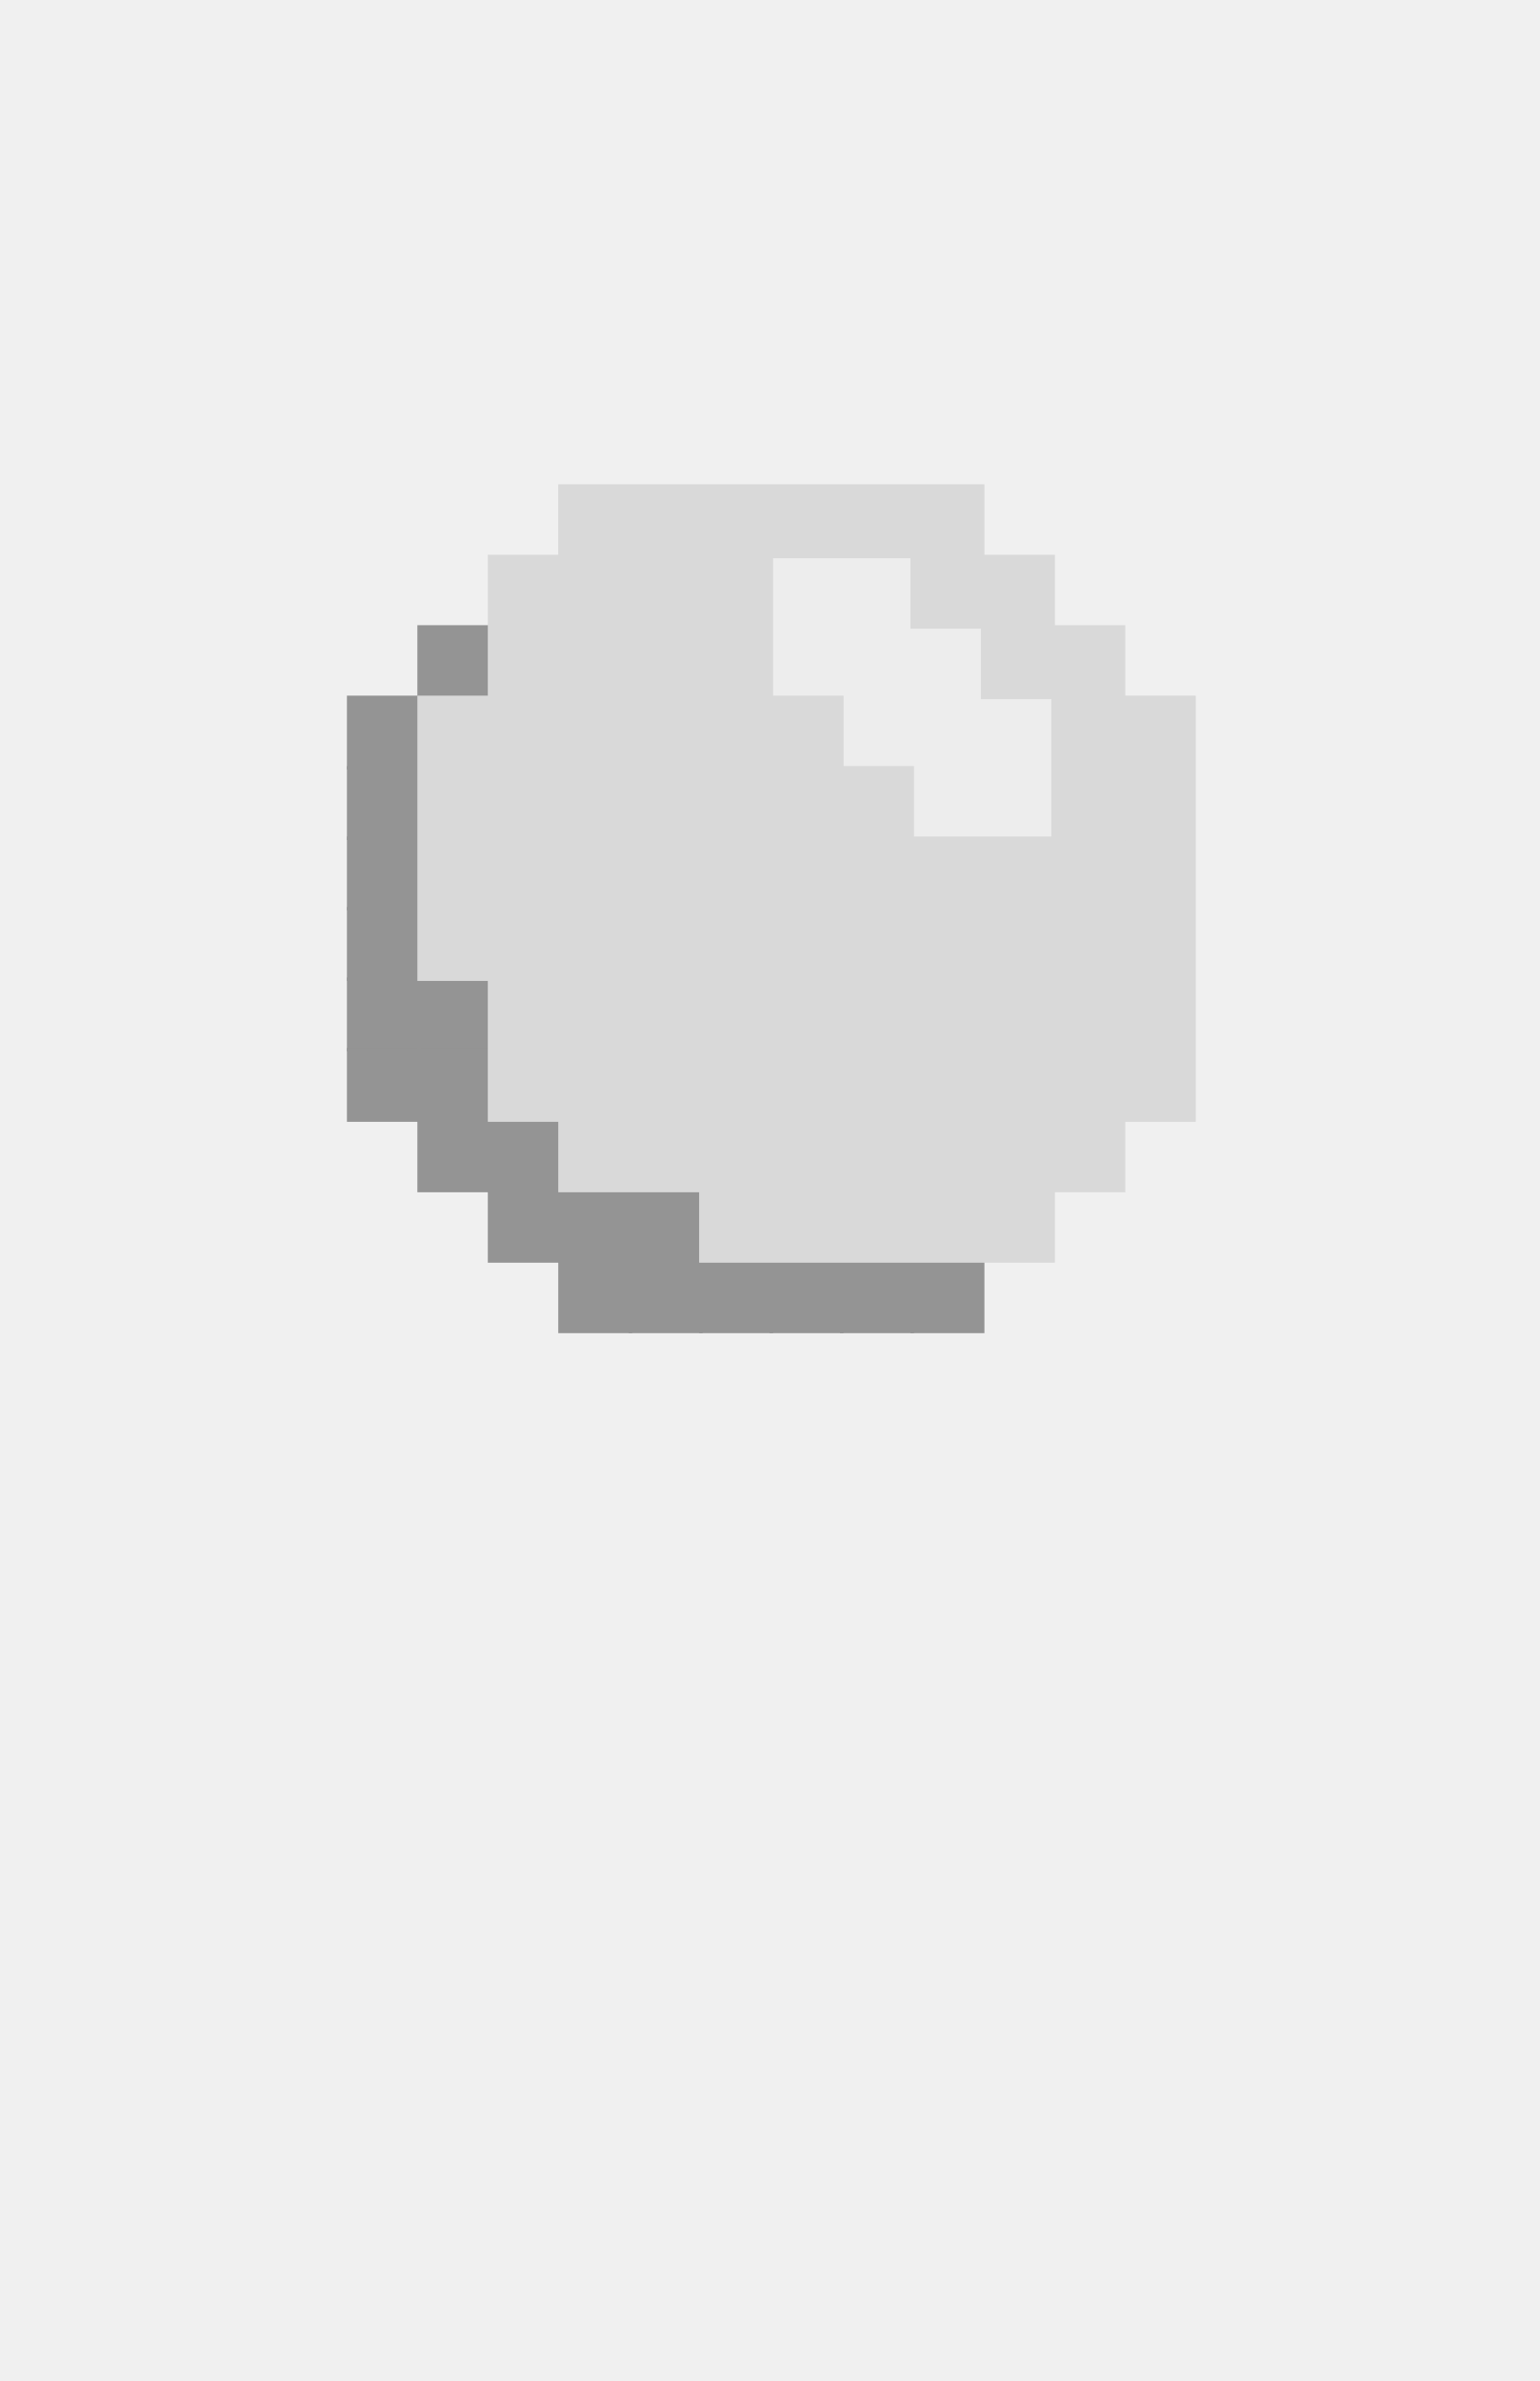
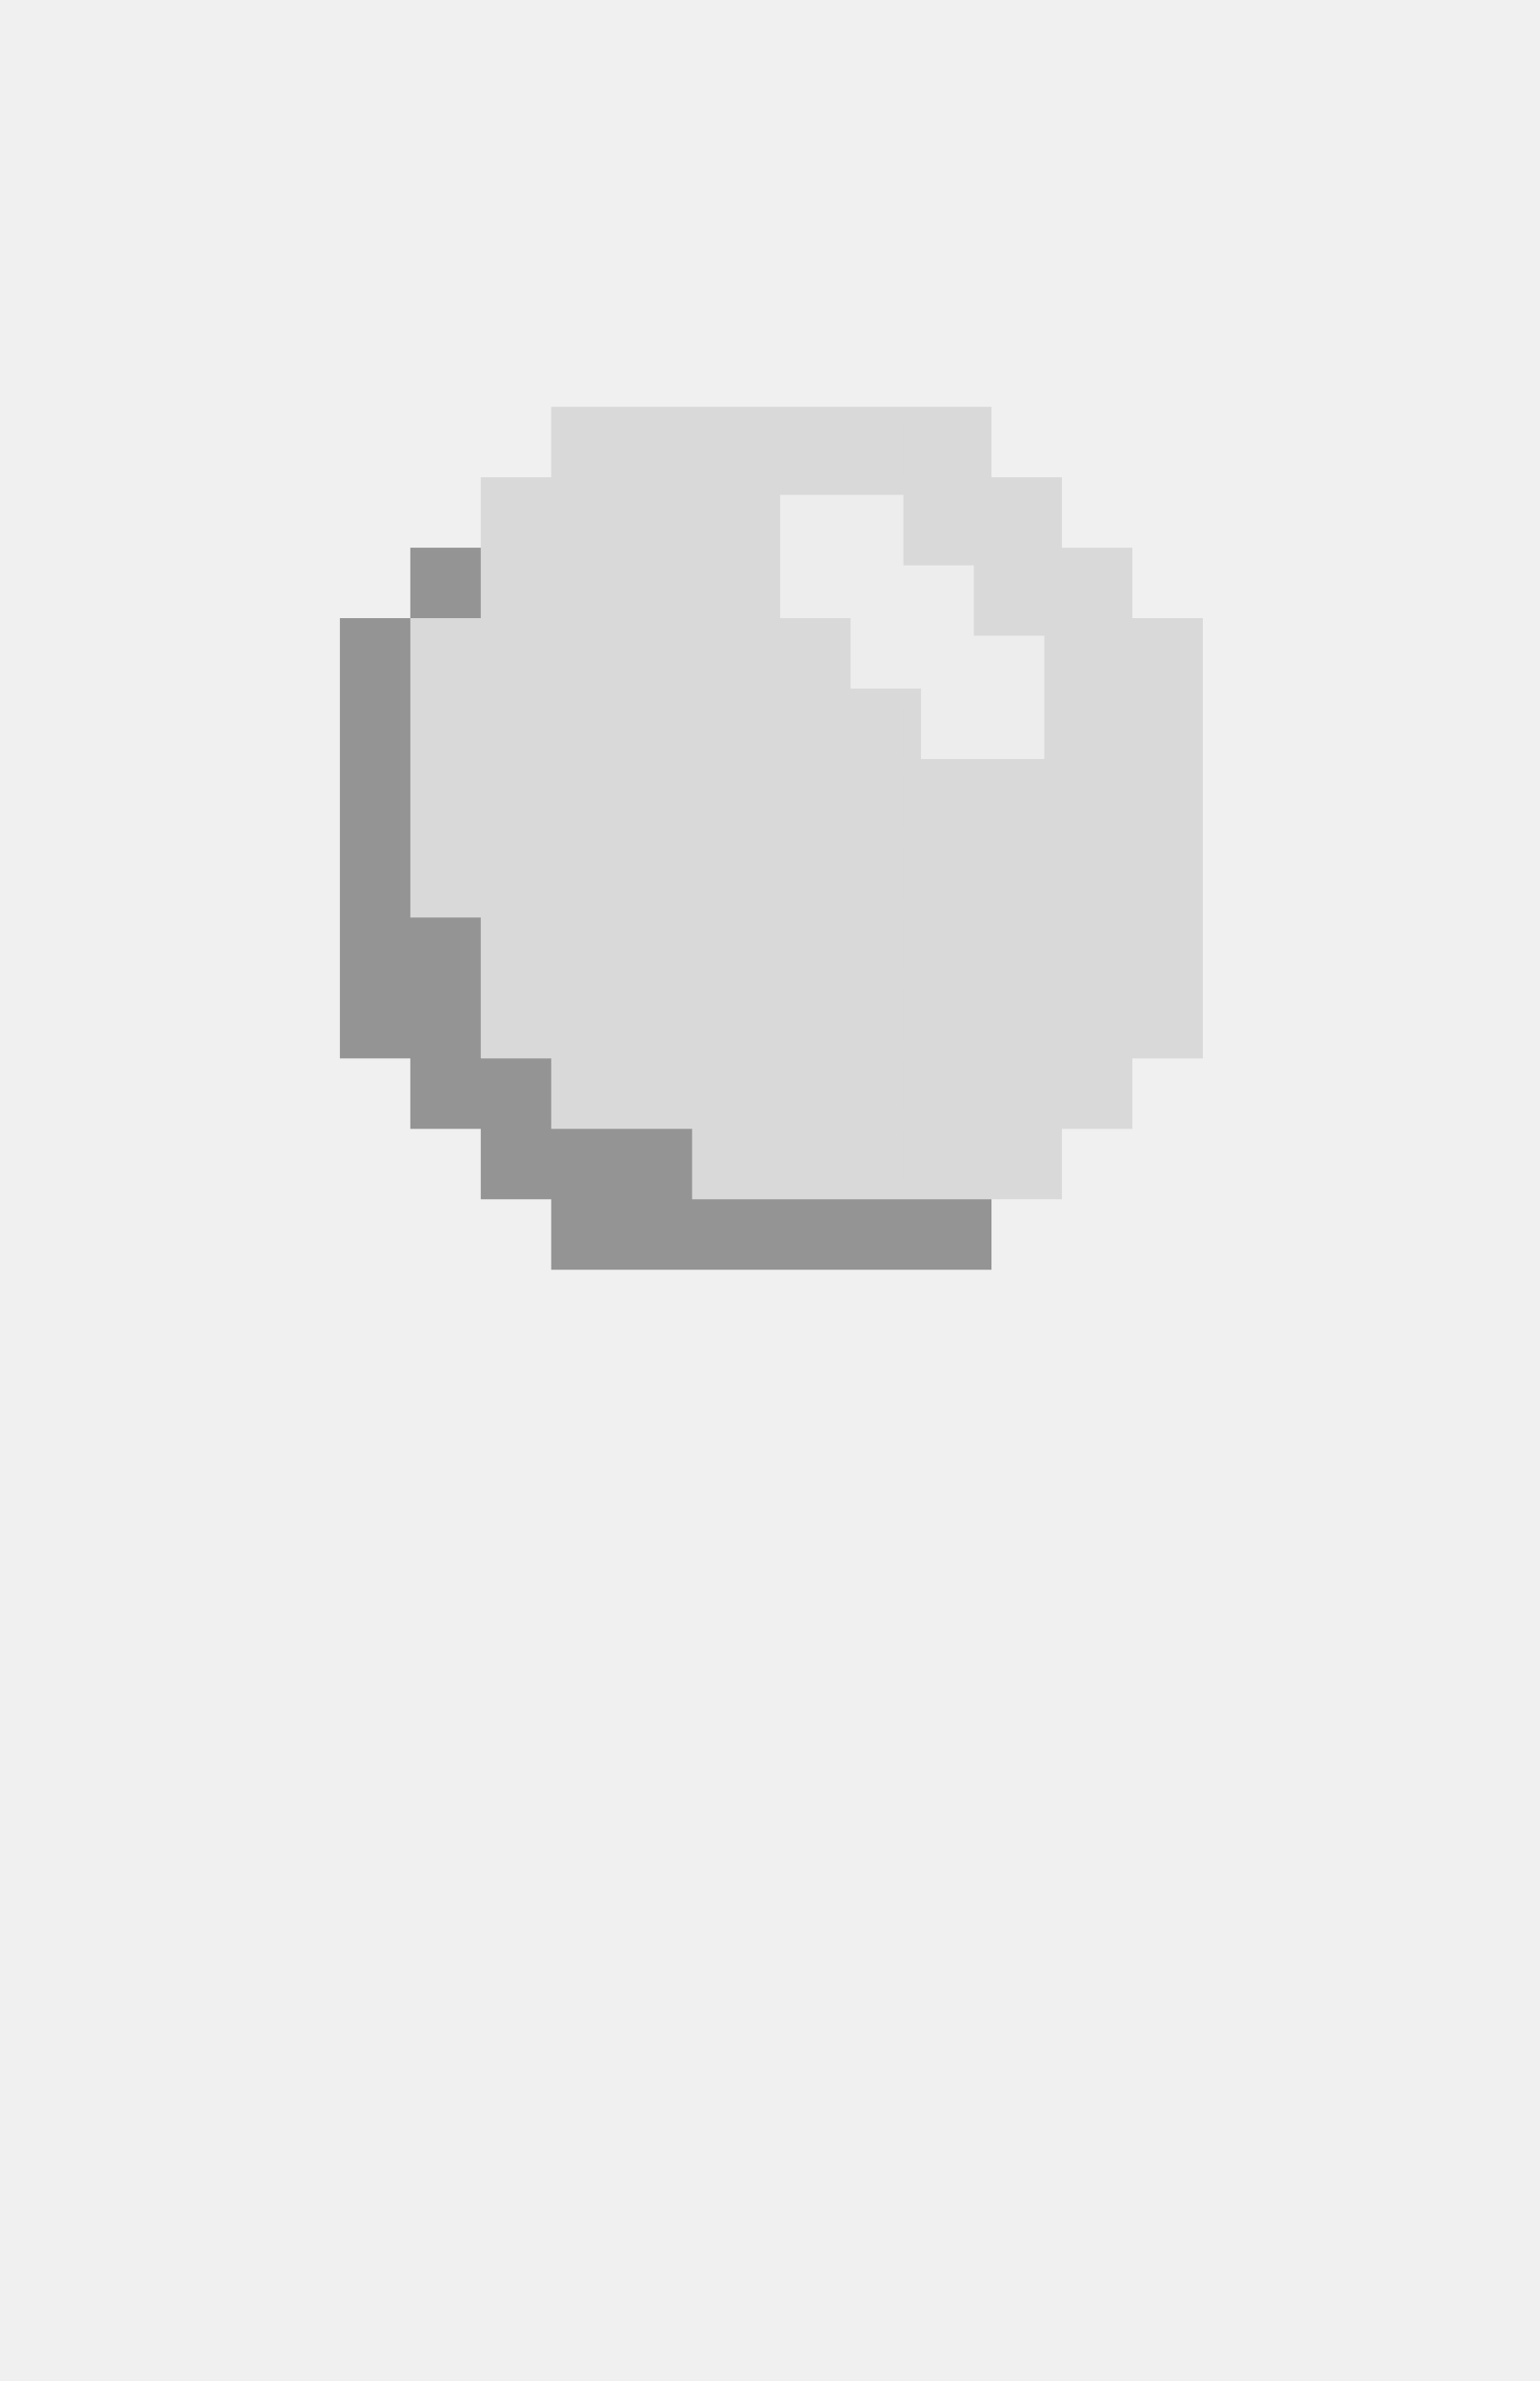
<svg xmlns="http://www.w3.org/2000/svg" width="437" height="676" viewBox="0 0 437 676" fill="none">
-   <path d="M259 158H279V178H259V158Z" fill="#D9D9D9" />
-   <path d="M259 158H279V178H259V158Z" fill="#D9D9D9" />
-   <path d="M259 158H279V178H259V158Z" fill="#D9D9D9" />
-   <path d="M179 178H199V198H179V178Z" fill="#D9D9D9" />
+   <path d="M239 138H259V158H239V138Z" fill="#EDEDED" />
+   <path d="M239 158H259V178H239V158Z" fill="#EDEDED" />
+   <path d="M259 178H279V198H259V178Z" fill="#EDEDED" />
+   <path d="M259 158H279V178H259V158Z" fill="#EDEDED" />
+   <path d="M279 178H299V198H279V178Z" fill="#EDEDED" />
+   <path d="M279 198H299V218H279V198Z" fill="#EDEDED" />
+   <path d="M259 198H279V218H259V198Z" fill="#EDEDED" />
+   <path d="M239 178H259V198H239V178Z" fill="#EDEDED" />
+   <path d="M219 158H239V178H219V158Z" fill="#EDEDED" />
+   <path d="M219 138H239V158H219V138Z" fill="#EDEDED" />
+   <path d="M239 138H259V158M239 138V158M239 138H219V158M259 158H239M259 158V178M259 158H279V178M239 158V178M239 158H219M259 178H239M259 178H279M259 178V198M239 178V198H259M239 178H219V158M279 178V198M279 178H299V198M279 198H259M279 198H299M279 198V218M259 198V218H279M299 198V218H279" stroke="#EDEDED" stroke-width="5" />
+   <path d="M119 158H139V178H119V158Z" fill="#949494" />
+   <path d="M99 178H119V198H99V178Z" fill="#949494" />
+   <path d="M99 238H119V258H99V238Z" fill="#949494" />
+   <path d="M99 258H119V278H99V258Z" fill="#949494" />
+   <path d="M99 278H119V298H99V278Z" fill="#949494" />
+   <path d="M199 338H219V358H199V338Z" fill="#949494" />
+   <path d="M259 338H279V358H259V338Z" fill="#949494" />
+   <path d="M239 338H259V358H239V338Z" fill="#949494" />
+   <path d="M219 338H239V358H219V338Z" fill="#949494" />
+   <path d="M179 318H199V338H179V318Z" fill="#949494" />
+   <path d="M179 338H199V358H179V338Z" fill="#949494" />
+   <path d="M159 318H179V338H159V318Z" fill="#949494" />
+   <path d="M159 338H179V358H159V338Z" fill="#949494" />
+   <path d="M139 298H159V318H139V298Z" fill="#949494" />
+   <path d="M139 318H159V338H139V318Z" fill="#949494" />
+   <path d="M119 278H139V298H119V278Z" fill="#949494" />
+   <path d="M119 298H139V318H119V298Z" fill="#949494" />
+   <path d="M119 258H139V278H119V258Z" fill="#949494" />
+   <path d="M99 218H119V238H99V218Z" fill="#949494" />
+   <path d="M99 198H119V218H99V198Z" fill="#949494" />
+   <path d="M119 178H139V158H119V178ZM119 178H99V198M119 178V198M119 198H99M119 198V218M99 198V218M99 238H119M99 238V258M99 238V218M119 238V258M119 238V218M119 258H99M119 258V278M119 258H139V278M99 258V278M119 278H99M119 278V298M119 278H139M99 278V298H119M119 298H139M119 298V318H139M199 338H219M199 338V358M199 338V318H179M199 338H179M219 338V358M219 338H239M219 358H199M219 358H239M199 358H179M259 338H279V358H259M259 338V358M259 338H239M259 358H239M239 338V358M179 318V338M179 318H159M179 338V358M179 338H159M179 358H159V338M159 318V338M159 318V298H139M159 318H139M159 338H139V318M139 298V318M139 298V278M99 218H119" stroke="#949494" stroke-width="5" />
+   <path d="M139 138H159V158H139V138Z" fill="#D9D9D9" />
+   <path d="M179 118H199V138H179V118Z" fill="#D9D9D9" />
+   <path d="M179 138H199V158H179V138Z" fill="#D9D9D9" />
+   <path d="M199 118H219V138H199V118Z" fill="#D9D9D9" />
+   <path d="M239 118H259V138H239V118Z" fill="#D9D9D9" />
+   <path d="M259 118H279V138H259V118Z" fill="#D9D9D9" />
+   <path d="M259 138H279V158H259V138Z" fill="#D9D9D9" />
+   <path d="M279 138H299V158H279V138Z" fill="#D9D9D9" />
+   <path d="M279 158H299V178H279V158Z" fill="#D9D9D9" />
+   <path d="M299 158H319V178H299V158Z" fill="#D9D9D9" />
+   <path d="M299 218H319V238H299V218Z" fill="#D9D9D9" />
  <path d="M299 198H319V218H299V198Z" fill="#D9D9D9" />
+   <path d="M299 238H319V258H299V238Z" fill="#D9D9D9" />
  <path d="M299 278H319V298H299V278Z" fill="#D9D9D9" />
-   <path d="M179 218H199V238H179V218Z" fill="#D9D9D9" />
-   <path d="M239 158H259V178H239V158Z" fill="white" />
-   <path d="M239 158H259V178H239V158Z" fill="white" />
-   <path d="M239 158H259V178H239V158Z" fill="white" />
-   <path d="M239 158H259V178H239V158Z" fill="#EDEDED" />
-   <path d="M239 158H259V178H239V158Z" stroke="#EDEDED" />
-   <path d="M239 178H259V198H239V178Z" fill="white" />
-   <path d="M239 178H259V198H239V178Z" fill="white" />
-   <path d="M239 178H259V198H239V178Z" fill="white" />
-   <path d="M239 178H259V198H239V178Z" fill="#EDEDED" />
-   <path d="M239 178H259V198H239V178Z" stroke="#EDEDED" />
-   <path d="M259 198H279V218H259V198Z" fill="white" />
-   <path d="M259 198H279V218H259V198Z" fill="white" />
-   <path d="M259 198H279V218H259V198Z" fill="white" />
-   <path d="M259 198H279V218H259V198Z" fill="#EDEDED" />
-   <path d="M259 198H279V218H259V198Z" stroke="#EDEDED" />
-   <path d="M259 178H279V198H259V178Z" fill="white" />
-   <path d="M259 178H279V198H259V178Z" fill="white" />
-   <path d="M259 178H279V198H259V178Z" fill="white" />
-   <path d="M259 178H279V198H259V178Z" fill="#EDEDED" />
-   <path d="M259 178H279V198H259V178Z" stroke="#EDEDED" />
-   <path d="M279 198H299V218H279V198Z" fill="white" />
-   <path d="M279 198H299V218H279V198Z" fill="white" />
-   <path d="M279 198H299V218H279V198Z" fill="white" />
-   <path d="M279 198H299V218H279V198Z" fill="#EDEDED" />
-   <path d="M279 198H299V218H279V198Z" stroke="#EDEDED" />
-   <path d="M279 218H299V238H279V218Z" fill="white" />
-   <path d="M279 218H299V238H279V218Z" fill="white" />
-   <path d="M279 218H299V238H279V218Z" fill="white" />
-   <path d="M279 218H299V238H279V218Z" fill="#EDEDED" />
-   <path d="M279 218H299V238H279V218Z" stroke="#EDEDED" />
-   <path d="M259 218H279V238H259V218Z" fill="white" />
-   <path d="M259 218H279V238H259V218Z" fill="white" />
-   <path d="M259 218H279V238H259V218Z" fill="white" />
-   <path d="M259 218H279V238H259V218Z" fill="#EDEDED" />
-   <path d="M259 218H279V238H259V218Z" stroke="#EDEDED" />
-   <path d="M239 198H259V218H239V198Z" fill="white" />
-   <path d="M239 198H259V218H239V198Z" fill="white" />
-   <path d="M239 198H259V218H239V198Z" fill="white" />
-   <path d="M239 198H259V218H239V198Z" fill="#EDEDED" />
-   <path d="M239 198H259V218H239V198Z" stroke="#EDEDED" />
-   <path d="M219 178H239V198H219V178Z" fill="white" />
-   <path d="M219 178H239V198H219V178Z" fill="white" />
-   <path d="M219 178H239V198H219V178Z" fill="white" />
-   <path d="M219 178H239V198H219V178Z" fill="#EDEDED" />
-   <path d="M219 178H239V198H219V178Z" stroke="#EDEDED" />
-   <path d="M219 158H239V178H219V158Z" fill="white" />
-   <path d="M219 158H239V178H219V158Z" fill="white" />
-   <path d="M219 158H239V178H219V158Z" fill="white" />
-   <path d="M219 158H239V178H219V158Z" fill="#EDEDED" />
-   <path d="M219 158H239V178H219V158Z" stroke="#EDEDED" />
+   <path d="M299 178H319V198H299V178Z" fill="#D9D9D9" />
+   <path d="M299 258H319V278H299V258Z" fill="#D9D9D9" />
+   <path d="M319 218H339V238H319V218Z" fill="#D9D9D9" />
+   <path d="M319 198H339V218H319V198Z" fill="#D9D9D9" />
+   <path d="M319 238H339V258H319V238Z" fill="#D9D9D9" />
+   <path d="M319 178H339V198H319V178Z" fill="#D9D9D9" />
+   <path d="M319 258H339V278H319V258Z" fill="#D9D9D9" />
+   <path d="M279 238H299V258H279V238Z" fill="#D9D9D9" />
+   <path d="M279 218H299V238H279V218Z" fill="#D9D9D9" />
+   <path d="M279 258H299V278H279V258Z" fill="#D9D9D9" />
+   <path d="M279 298H299V318H279V298Z" fill="#D9D9D9" />
+   <path d="M259 318H279V338H259V318Z" fill="#D9D9D9" />
+   <path d="M319 278H339V298H319V278Z" fill="#D9D9D9" />
+   <path d="M299 298H319V318H299V298Z" fill="#D9D9D9" />
+   <path d="M279 318H299V338H279V318Z" fill="#D9D9D9" />
+   <path d="M159 298H179V318H159V298Z" fill="#D9D9D9" />
+   <path d="M199 318H219V338H199V318Z" fill="#D9D9D9" />
  <path d="M159 258H179V278H159V258Z" fill="#D9D9D9" />
-   <path d="M119 178H139V198H119V178Z" fill="#949494" stroke="#949494" />
-   <path d="M99 198H119V218H99V198Z" fill="#949494" />
-   <path d="M119 198H139V218H119V198Z" fill="#D9D9D9" />
-   <path d="M99 198H119V218H99V198Z" fill="#949494" stroke="#949494" />
-   <path d="M99 258H119V278H99V258Z" fill="#949494" stroke="#949494" />
-   <path d="M99 278H119V298H99V278Z" fill="#949494" stroke="#949494" />
-   <path d="M99 298H119V318H99V298Z" fill="#949494" stroke="#949494" />
-   <path d="M199 358H219V378H199V358Z" fill="#949494" stroke="#949494" />
-   <path d="M259 358H279V378H259V358Z" fill="#949494" stroke="#949494" />
-   <path d="M239 358H259V378H239V358Z" fill="#949494" stroke="#949494" />
-   <path d="M219 358H239V378H219V358Z" fill="#949494" stroke="#949494" />
-   <path d="M179 338H199V358H179V338Z" fill="#949494" stroke="#949494" />
-   <path d="M179 358H199V378H179V358Z" fill="#949494" stroke="#949494" />
-   <path d="M159 338H179V358H159V338Z" fill="#949494" stroke="#949494" />
-   <path d="M159 358H179V378H159V358Z" fill="#949494" stroke="#949494" />
-   <path d="M139 318H159V338H139V318Z" fill="#949494" stroke="#949494" />
-   <path d="M139 338H159V358H139V338Z" fill="#949494" stroke="#949494" />
-   <path d="M119 298H139V318H119V298Z" fill="#949494" stroke="#949494" />
-   <path d="M119 318H139V338H119V318Z" fill="#949494" stroke="#949494" />
-   <path d="M119 278H139V298H119V278Z" fill="#949494" stroke="#949494" />
-   <path d="M99 238H119V258H99V238Z" fill="#949494" stroke="#949494" />
-   <path d="M99 218H119V238H99V218Z" fill="#949494" stroke="#949494" />
-   <path d="M179 198H199V218H179V198Z" fill="#D9D9D9" />
-   <path d="M219 198H239V218H219V198Z" fill="#D9D9D9" />
-   <path d="M219 218H239V238H219V218Z" fill="#D9D9D9" />
-   <path d="M219 258H239V278H219V258Z" fill="#D9D9D9" />
-   <path d="M219 238H239V258H219V238Z" fill="#D9D9D9" />
-   <path d="M219 198H239V218H219V198Z" fill="#D9D9D9" />
-   <path d="M219 218H239V238H219V218Z" fill="#D9D9D9" />
-   <path d="M219 258H239V278H219V258Z" fill="#D9D9D9" />
-   <path d="M219 238H239V258H219V238Z" fill="#D9D9D9" />
-   <path d="M139 158H159V178H139V158Z" fill="#D9D9D9" />
-   <path d="M179 138H199V158H179V138Z" fill="#D9D9D9" />
-   <path d="M179 158H199V178H179V158Z" fill="#D9D9D9" />
-   <path d="M199 138H219V158H199V138Z" fill="#D9D9D9" />
-   <path d="M239 138H259V158H239V138Z" fill="#D9D9D9" />
-   <path d="M259 138H279V158H259V138Z" fill="#D9D9D9" />
-   <path d="M259 158H279V178H259V158Z" fill="#D9D9D9" />
-   <path d="M279 158H299V178H279V158Z" fill="#D9D9D9" />
-   <path d="M279 178H299V198H279V178Z" fill="#D9D9D9" />
-   <path d="M299 178H319V198H299V178Z" fill="#D9D9D9" />
-   <path d="M299 238H319V258H299V238Z" fill="#D9D9D9" />
-   <path d="M299 218H319V238H299V218Z" fill="#D9D9D9" />
-   <path d="M299 258H319V278H299V258Z" fill="#D9D9D9" />
-   <path d="M299 298H319V318H299V298Z" fill="#D9D9D9" />
-   <path d="M299 198H319V218H299V198Z" fill="#D9D9D9" />
-   <path d="M299 278H319V298H299V278Z" fill="#D9D9D9" />
-   <path d="M319 238H339V258H319V238Z" fill="#D9D9D9" />
-   <path d="M319 218H339V238H319V218Z" fill="#D9D9D9" />
-   <path d="M319 258H339V278H319V258Z" fill="#D9D9D9" />
-   <path d="M319 198H339V218H319V198Z" fill="#D9D9D9" />
-   <path d="M319 278H339V298H319V278Z" fill="#D9D9D9" />
-   <path d="M279 258H299V278H279V258Z" fill="#D9D9D9" />
-   <path d="M279 238H299V258H279V238Z" fill="#D9D9D9" />
-   <path d="M279 278H299V298H279V278Z" fill="#D9D9D9" />
-   <path d="M279 318H299V338H279V318Z" fill="#D9D9D9" />
-   <path d="M259 338H279V358H259V338Z" fill="#D9D9D9" />
-   <path d="M319 298H339V318H319V298Z" fill="#D9D9D9" />
-   <path d="M299 318H319V338H299V318Z" fill="#D9D9D9" />
-   <path d="M279 338H299V358H279V338Z" fill="#D9D9D9" />
-   <path d="M159 318H179V338H159V318Z" fill="#D9D9D9" />
-   <path d="M199 338H219V358H199V338Z" fill="#D9D9D9" />
-   <path d="M159 278H179V298H159V278Z" fill="#D9D9D9" />
-   <path d="M139 278H159V298H139V278Z" fill="#D9D9D9" />
-   <path d="M159 258H179V278H159V258Z" fill="#D9D9D9" />
-   <path d="M139 238H159V258H139V238Z" fill="#D9D9D9" />
+   <path d="M139 258H159V278H139V258Z" fill="#D9D9D9" />
+   <path d="M159 238H179V258H159V238Z" fill="#D9D9D9" />
  <path d="M139 218H159V238H139V218Z" fill="#D9D9D9" />
-   <path d="M159 218H179V238H159V218Z" fill="#D9D9D9" />
  <path d="M139 198H159V218H139V198Z" fill="#D9D9D9" />
  <path d="M159 198H179V218H159V198Z" fill="#D9D9D9" />
  <path d="M139 178H159V198H139V178Z" fill="#D9D9D9" />
-   <path d="M159 238H179V258H159V238Z" fill="#D9D9D9" />
  <path d="M159 178H179V198H159V178Z" fill="#D9D9D9" />
-   <path d="M119 198H139V218H119V198Z" fill="#D9D9D9" />
-   <path d="M119 258H139V278H119V258Z" fill="#D9D9D9" />
+   <path d="M139 158H159V178H139V158Z" fill="#D9D9D9" />
+   <path d="M159 218H179V238H159V218Z" fill="#D9D9D9" />
+   <path d="M159 158H179V178H159V158Z" fill="#D9D9D9" />
+   <path d="M119 178H139V198H119V178Z" fill="#D9D9D9" />
  <path d="M119 238H139V258H119V238Z" fill="#D9D9D9" />
  <path d="M119 218H139V238H119V218Z" fill="#D9D9D9" />
-   <path d="M139 258H159V278H139V258Z" fill="#D9D9D9" />
-   <path d="M159 298H179V318H159V298Z" fill="#D9D9D9" />
-   <path d="M139 298H159V318H139V298Z" fill="#D9D9D9" />
+   <path d="M119 198H139V218H119V198Z" fill="#D9D9D9" />
+   <path d="M139 238H159V258H139V238Z" fill="#D9D9D9" />
+   <path d="M159 278H179V298H159V278Z" fill="#D9D9D9" />
+   <path d="M139 278H159V298H139V278Z" fill="#D9D9D9" />
+   <path d="M179 278H199V298H179V278Z" fill="#D9D9D9" />
  <path d="M179 298H199V318H179V298Z" fill="#D9D9D9" />
-   <path d="M179 318H199V338H179V318Z" fill="#D9D9D9" />
-   <path d="M199 318H219V338H199V318Z" fill="#D9D9D9" />
-   <path d="M219 338H239V358H219V338Z" fill="#D9D9D9" />
-   <path d="M239 338H259V358H239V338Z" fill="#D9D9D9" />
-   <path d="M279 298H299V318H279V298Z" fill="#D9D9D9" />
+   <path d="M199 298H219V318H199V298Z" fill="#D9D9D9" />
+   <path d="M219 318H239V338H219V318Z" fill="#D9D9D9" />
+   <path d="M239 318H259V338H239V318Z" fill="#D9D9D9" />
+   <path d="M279 278H299V298H279V278Z" fill="#D9D9D9" />
+   <path d="M179 158H199V178H179V158Z" fill="#D9D9D9" />
+   <path d="M179 198H199V218H179V198Z" fill="#D9D9D9" />
  <path d="M179 178H199V198H179V178Z" fill="#D9D9D9" />
  <path d="M179 218H199V238H179V218Z" fill="#D9D9D9" />
-   <path d="M179 198H199V218H179V198Z" fill="#D9D9D9" />
+   <path d="M179 258H199V278H179V258Z" fill="#D9D9D9" />
  <path d="M179 238H199V258H179V238Z" fill="#D9D9D9" />
-   <path d="M179 278H199V298H179V278Z" fill="#D9D9D9" />
-   <path d="M179 258H199V278H179V258Z" fill="#D9D9D9" />
+   <path d="M199 158H219V178H199V158Z" fill="#D9D9D9" />
  <path d="M199 178H219V198H199V178Z" fill="#D9D9D9" />
+   <path d="M199 218H219V238H199V218Z" fill="#D9D9D9" />
  <path d="M199 198H219V218H199V198Z" fill="#D9D9D9" />
  <path d="M199 238H219V258H199V238Z" fill="#D9D9D9" />
-   <path d="M199 218H219V238H199V218Z" fill="#D9D9D9" />
+   <path d="M199 278H219V298H199V278Z" fill="#D9D9D9" />
  <path d="M199 258H219V278H199V258Z" fill="#D9D9D9" />
-   <path d="M199 298H219V318H199V298Z" fill="#D9D9D9" />
-   <path d="M199 278H219V298H199V278Z" fill="#D9D9D9" />
+   <path d="M219 178H239V198H219V178Z" fill="#D9D9D9" />
  <path d="M219 198H239V218H219V198Z" fill="#D9D9D9" />
+   <path d="M219 238H239V258H219V238Z" fill="#D9D9D9" />
  <path d="M219 218H239V238H219V218Z" fill="#D9D9D9" />
  <path d="M219 258H239V278H219V258Z" fill="#D9D9D9" />
-   <path d="M219 238H239V258H219V238Z" fill="#D9D9D9" />
+   <path d="M219 298H239V318H219V298Z" fill="#D9D9D9" />
  <path d="M219 278H239V298H219V278Z" fill="#D9D9D9" />
-   <path d="M219 318H239V338H219V318Z" fill="#D9D9D9" />
-   <path d="M219 298H239V318H219V298Z" fill="#D9D9D9" />
+   <path d="M239 198H259V218H239V198Z" fill="#D9D9D9" />
  <path d="M239 218H259V238H239V218Z" fill="#D9D9D9" />
+   <path d="M239 258H259V278H239V258Z" fill="#D9D9D9" />
  <path d="M239 238H259V258H239V238Z" fill="#D9D9D9" />
+   <path d="M239 298H259V318H239V298Z" fill="#D9D9D9" />
  <path d="M239 278H259V298H239V278Z" fill="#D9D9D9" />
-   <path d="M239 258H259V278H239V258Z" fill="#D9D9D9" />
-   <path d="M239 318H259V338H239V318Z" fill="#D9D9D9" />
-   <path d="M239 298H259V318H239V298Z" fill="#D9D9D9" />
+   <path d="M259 218H279V238H259V218Z" fill="#D9D9D9" />
  <path d="M259 238H279V258H259V238Z" fill="#D9D9D9" />
+   <path d="M259 278H279V298H259V278Z" fill="#D9D9D9" />
+   <path d="M259 298H279V318H259V298Z" fill="#D9D9D9" />
  <path d="M259 258H279V278H259V258Z" fill="#D9D9D9" />
-   <path d="M259 298H279V318H259V298Z" fill="#D9D9D9" />
-   <path d="M259 318H279V338H259V318Z" fill="#D9D9D9" />
-   <path d="M259 278H279V298H259V278Z" fill="#D9D9D9" />
-   <path d="M199 158H219V178H199V158Z" fill="#D9D9D9" />
-   <path d="M219 138H239V158H219V138Z" fill="#D9D9D9" />
+   <path d="M199 138H219V158H199V138Z" fill="#D9D9D9" />
+   <path d="M219 118H239V138H219V118Z" fill="#D9D9D9" />
+   <path d="M159 118H179V138H159V118Z" fill="#D9D9D9" />
  <path d="M159 138H179V158H159V138Z" fill="#D9D9D9" />
-   <path d="M159 158H179V178H159V158Z" fill="#D9D9D9" />
-   <path d="M159 158H139V178M159 158V178M159 158H179M159 158V138H179M159 178H139M159 178V198M159 178H179M139 178V198M179 138H199M179 138V158M199 138V158M199 138H219M199 158H179M199 158V178M199 158H219M179 158V178M199 178H179M199 178V198M199 178H219M179 178V198M219 138V158M219 138H239M219 158V178M219 158H239M239 138H259M239 138V158M259 138V158M259 138H279V158M259 158H239M259 158H279M259 158V178H279M279 158V178M279 158H299V178M279 178H299M279 178V198H299M299 178V198M299 178H319V198M299 198H319M299 198V218M319 198V218M319 198H339V218M299 238H319M299 238V258M299 238V218M299 238H279M319 238V258M319 238V218M319 238H339M319 258H299M319 258V278M319 258H339M299 258V278M299 258H279M299 218H319M319 218H339M319 278H299M319 278V298M319 278H339M299 278V298M299 278H279M299 298H319M299 298V318M299 298H279M319 298V318M319 298H339M319 318H299M319 318H339V298M319 318V338H299M299 318H279M299 318V338M339 238V258M339 238V218M339 258V278M339 278V298M279 258V278M279 258V238M279 258H259M279 278V298M279 278H259M279 238H259M279 298V318M279 298H259M279 318V338M279 318H259M299 338H279M299 338V358H279M279 338H259M279 338V358M259 338V358M259 338H239M259 338V318M279 358H259M259 358H239M159 318H179M159 318V338H179M159 318V298M159 318H139V298M179 318V338M179 318V298M179 318H199M179 338H199M199 338H219M199 338V358H219M199 338V318M219 338V358M219 338V318M219 338H239M219 358H239M159 278H179M159 278V298M159 278H139M159 278V258M179 278V298M179 278V258M179 278H199M179 298H159M179 298H199M159 298H139M139 278V298M139 278V258M139 278H119V258M159 258H179M159 258V238M159 258H139M179 258V238M179 258H199M139 238H159M139 238V258M139 238V218M139 238H119M159 238V218M159 238H179M139 258H119M139 218H159M139 218V198M139 218H119M159 218H179M159 218V198M179 218V238M179 218V198M179 218H199M179 238H199M139 198H159M139 198H119V218M159 198H179M179 198H199M119 218V238M119 258V238M199 298V318M199 298V278M199 298H219M199 318H219M219 318V298M219 318H239M239 338V358M239 338V318M199 198V218M199 198H219M199 218V238M199 218H219M199 238V258M199 238H219M199 258V278M199 258H219M199 278H219M219 178V198M219 198V218M219 198H239V218M219 218V238M219 218H239M219 238V258M219 238H239M219 258V278M219 258H239M219 278V298M219 278H239M219 298H239M239 218V238M239 218H259V238M239 238V258M239 238H259M239 258V278M239 258H259M239 278V298M239 278H259M239 298V318M239 298H259M239 318H259M259 238V258M259 258V278M259 278V298M259 298V318" stroke="#D9D9D9" />
+   <path d="M159 138H139V158M159 138V158M159 138H179M159 138V118H179M159 158H139M159 158V178M159 158H179M139 158V178M179 118H199M179 118V138M199 118V138M199 118H219M199 138H179M199 138V158M199 138H219M179 138V158M199 158H179M199 158V178M199 158H219M179 158V178M219 118V138M219 118H239M219 138V158M219 138H239M239 118H259M239 118V138M259 118V138M259 118H279V138M259 138H239M259 138H279M259 138V158H279M279 138V158M279 138H299V158M279 158H299M279 158V178H299M299 158V178M299 158H319V178M299 178H319M299 178V198M319 178V198M319 178H339V198M299 218H319M299 218V238M299 218V198M299 218H279M319 218V238M319 218V198M319 218H339M319 238H299M319 238V258M319 238H339M299 238V258M299 238H279M299 198H319M319 198H339M319 258H299M319 258V278M319 258H339M299 258V278M299 258H279M299 278H319M299 278V298M299 278H279M319 278V298M319 278H339M319 298H299M319 298H339V278M319 298V318H299M299 298H279M299 298V318M339 218V238M339 218V198M339 238V258M339 258V278M279 238V258M279 238V218M279 238H259M279 258V278M279 258H259M279 218H259M279 278V298M279 278H259M279 298V318M279 298H259M299 318H279M299 318V338H279M279 318H259M279 318V338M259 318V338M259 318H239M259 318V298M279 338H259M259 338H239M159 298H179M159 298V318H179M159 298V278M159 298H139V278M179 298V318M179 298V278M179 298H199M179 318H199M199 318H219M199 318V338H219M199 318V298M219 318V338M219 318V298M219 318H239M219 338H239M159 258H179M159 258V278M159 258H139M159 258V238M179 258V278M179 258V238M179 258H199M179 278H159M179 278H199M159 278H139M139 258V278M139 258V238M139 258H119V238M159 238H179M159 238V218M159 238H139M179 238V218M179 238H199M139 218H159M139 218V238M139 218V198M139 218H119M159 218V198M159 218H179M139 238H119M139 198H159M139 198V178M139 198H119M159 198H179M159 198V178M179 198V218M179 198V178M179 198H199M179 218H199M139 178H159M139 178H119V198M159 178H179M179 178H199M119 198V218M119 238V218M199 278V298M199 278V258M199 278H219M199 298H219M219 298V278M219 298H239M239 318V338M239 318V298M199 178V198M199 178H219M199 198V218M199 198H219M199 218V238M199 218H219M199 238V258M199 238H219M199 258H219M219 158V178M219 178V198M219 178H239V198M219 198V218M219 198H239M219 218V238M219 218H239M219 238V258M219 238H239M219 258V278M219 258H239M219 278H239M239 198V218M239 198H259V218M239 218V238M239 218H259M239 238V258M239 238H259M239 258V278M239 258H259M239 278V298M239 278H259M239 298H259M259 218V238M259 238V258M259 258V278M259 278V298" stroke="#D9D9D9" stroke-width="5" />
</svg>
